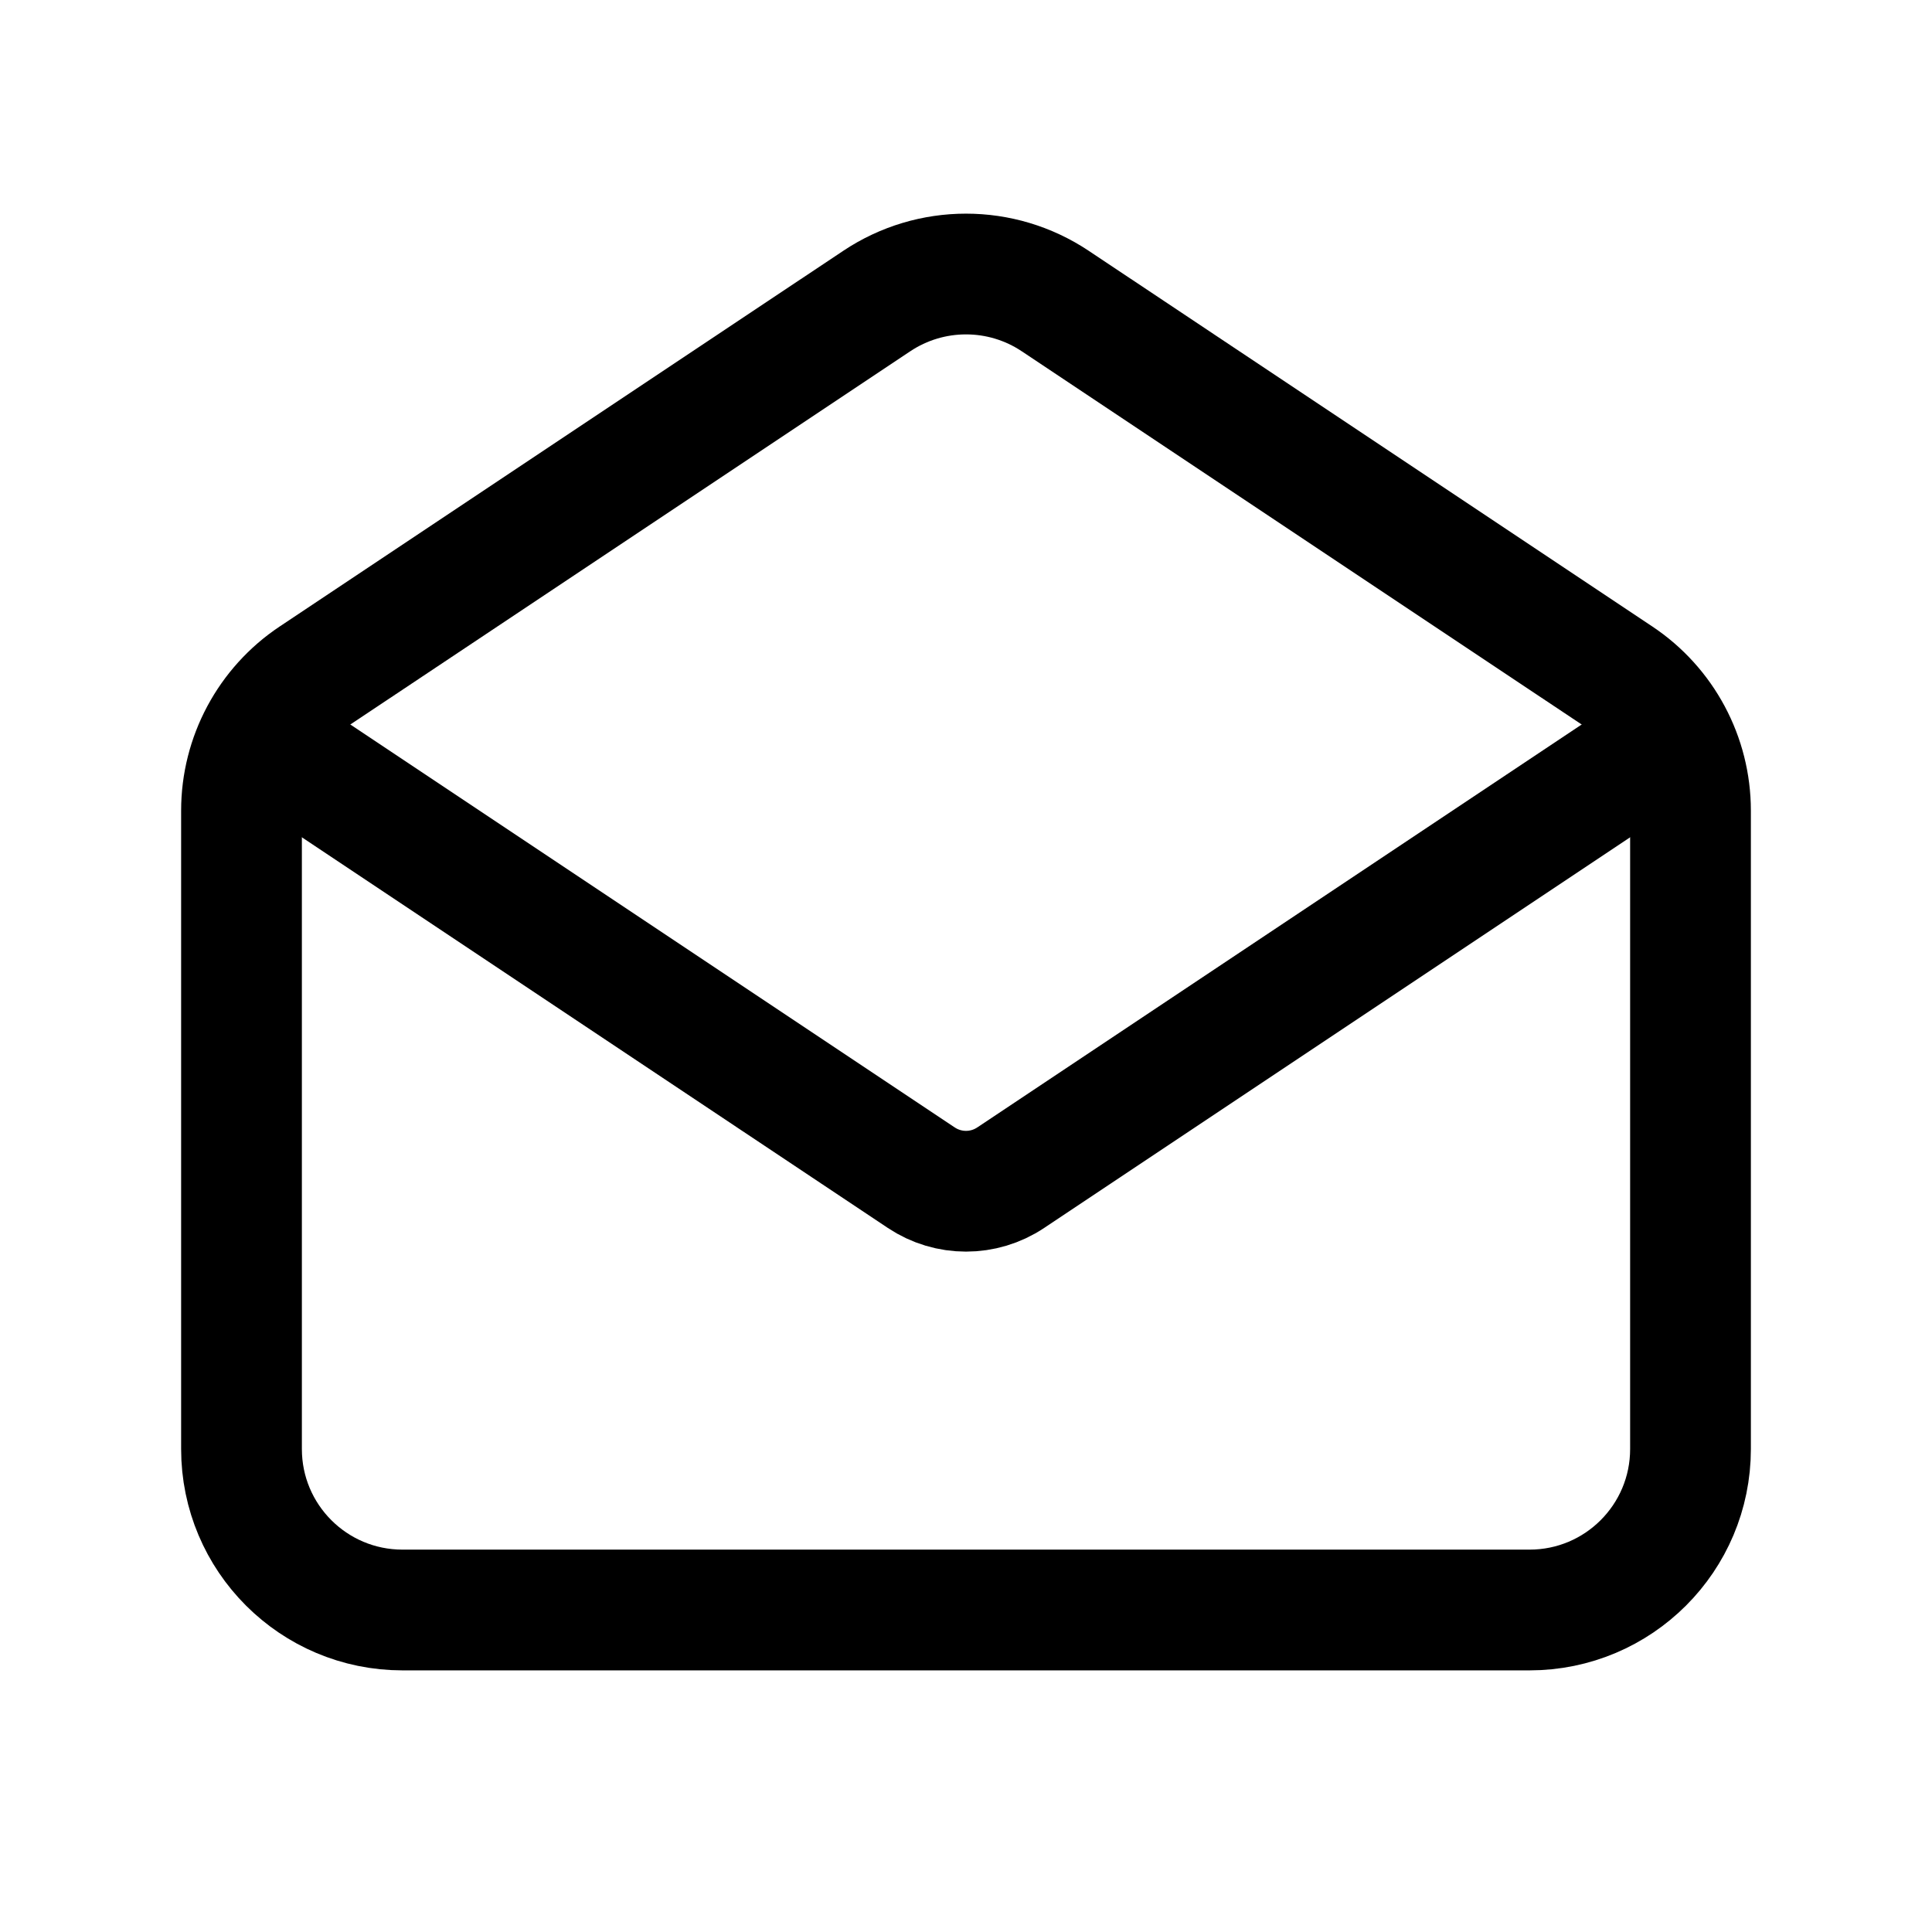
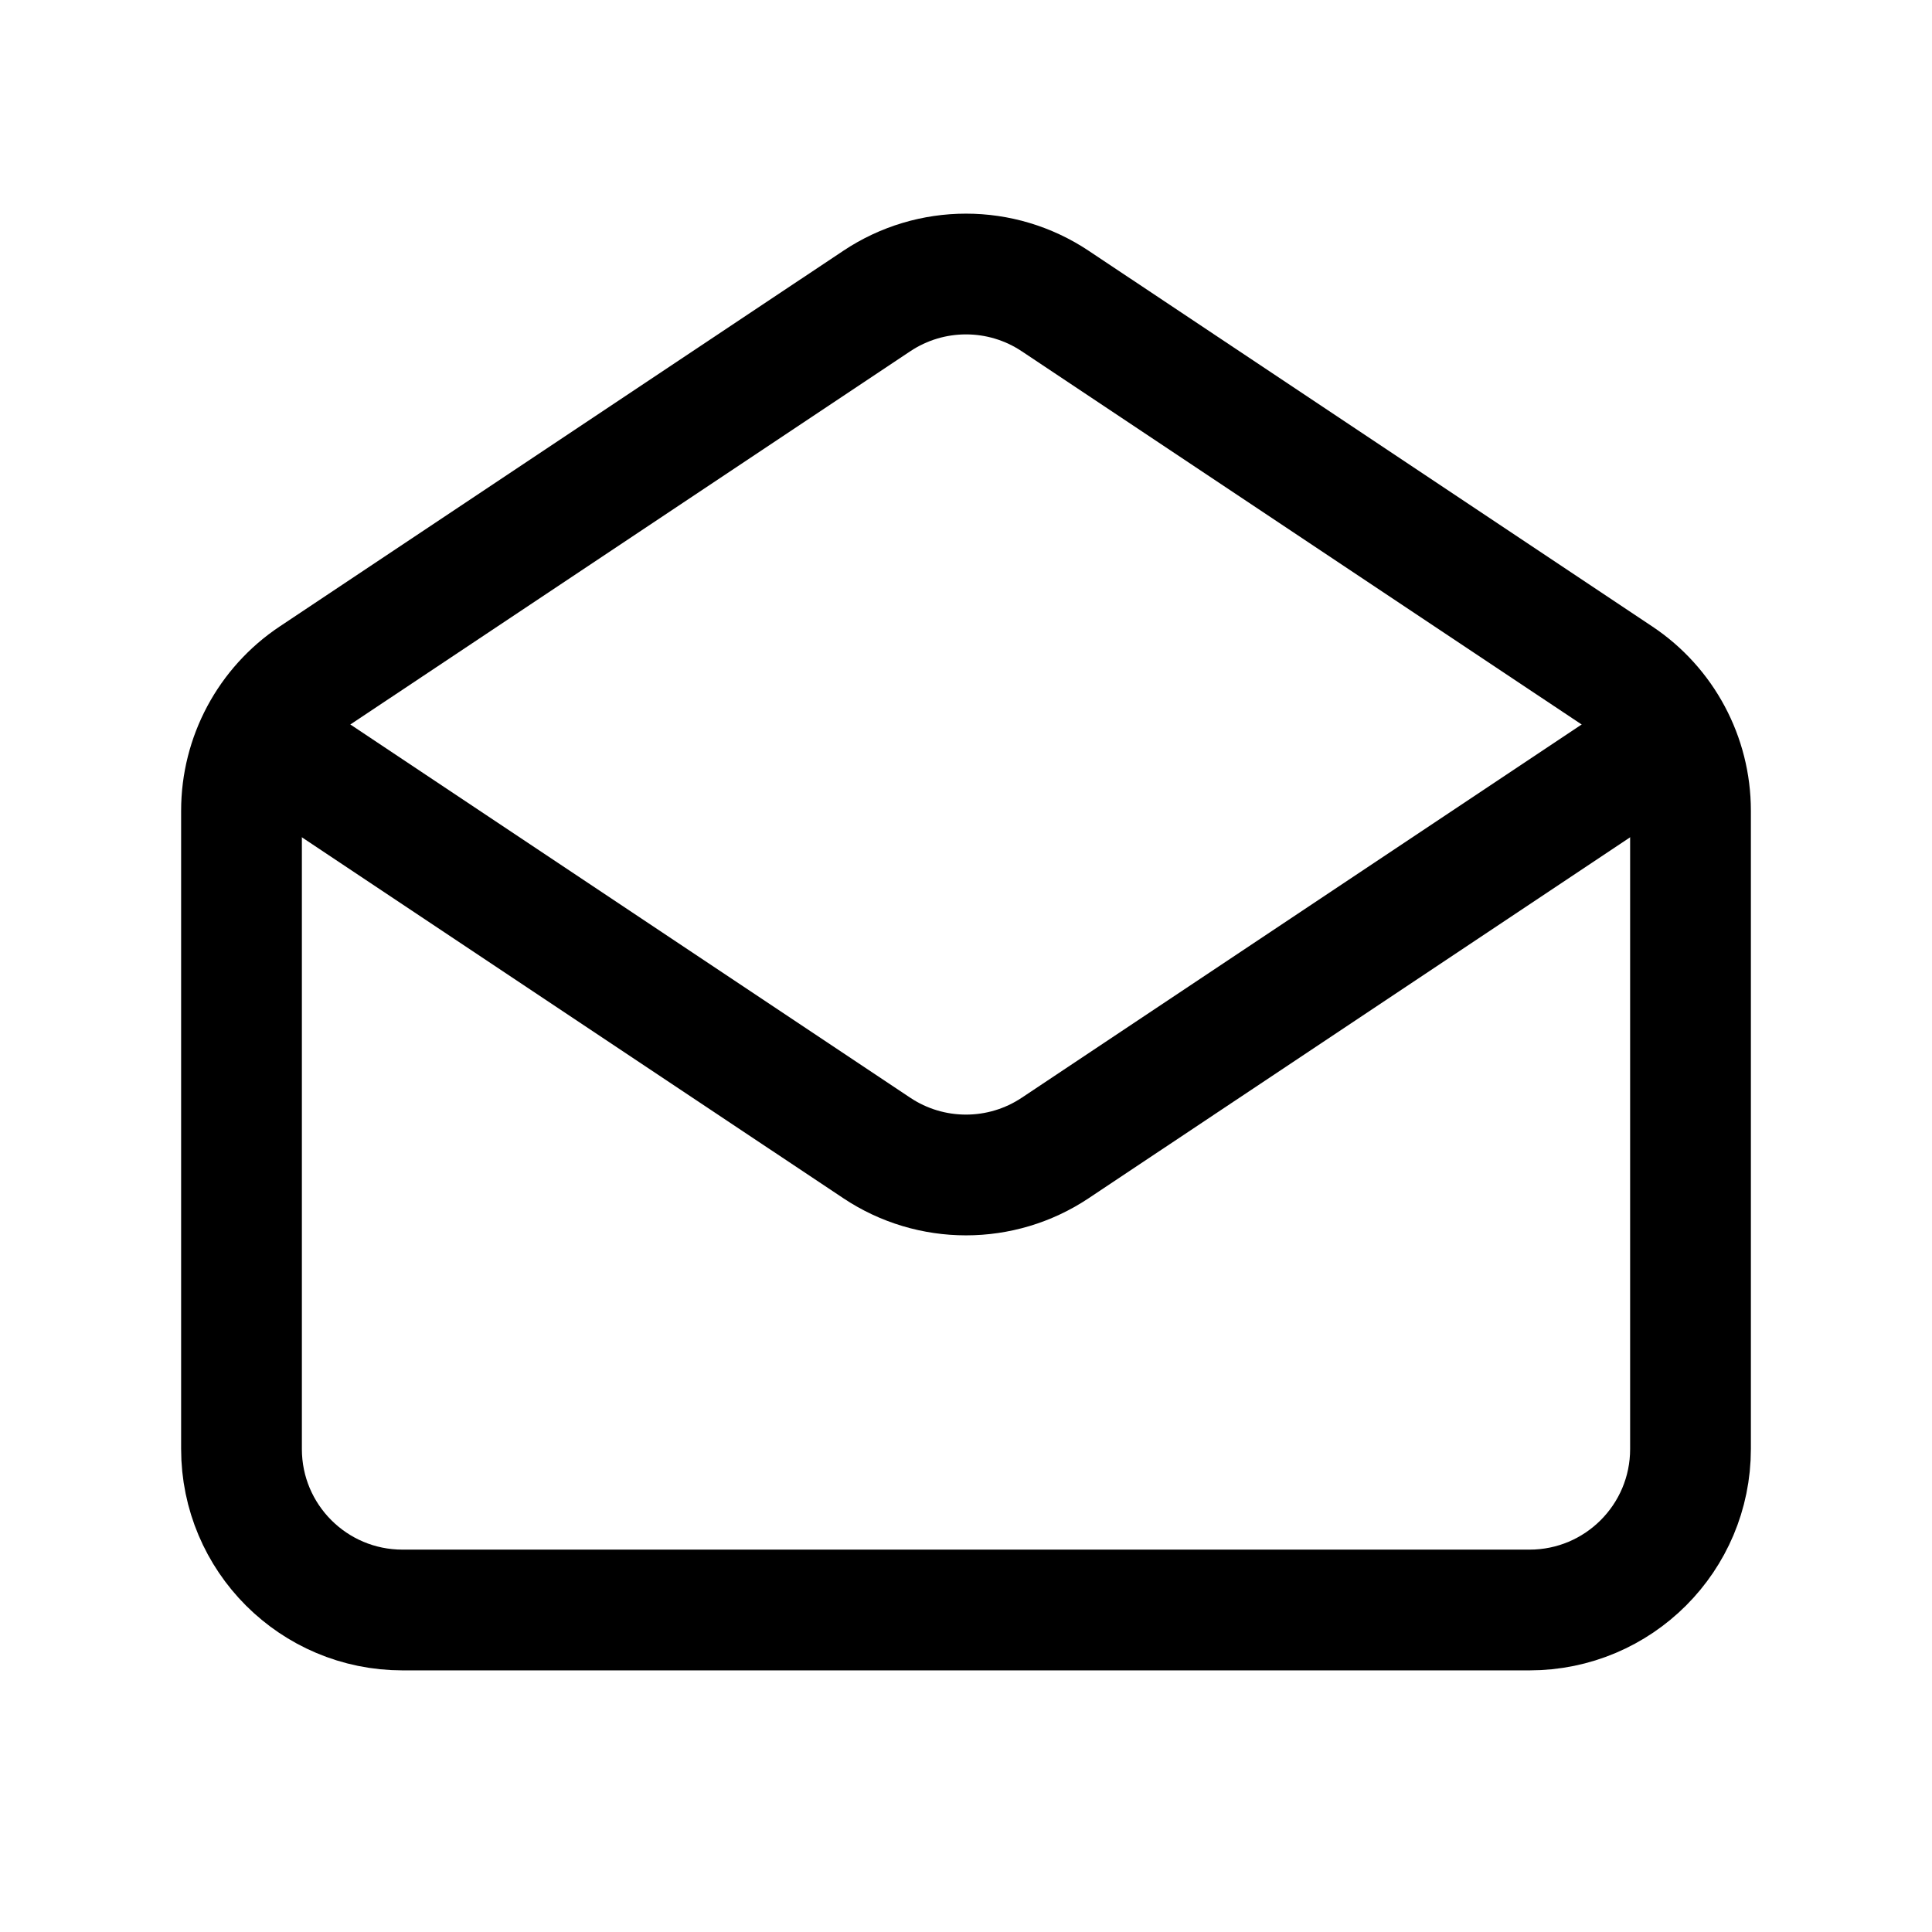
<svg xmlns="http://www.w3.org/2000/svg" width="24" height="24" viewBox="0 0 24 24" fill="none">
  <path d="M3 10.07C3 9.402 3.334 8.777 3.891 8.406L10.891 3.74C11.562 3.292 12.438 3.292 13.109 3.74L20.109 8.406C20.666 8.777 21 9.402 21 10.07V18C21 19.105 20.105 20 19 20H5C3.895 20 3 19.105 3 18V10.07Z" stroke="black" stroke-width="1.5" />
-   <path d="M3 9L11.445 14.63C11.781 14.854 12.219 14.854 12.555 14.63L21 9" stroke="black" stroke-width="1.5" stroke-linejoin="round" />
+   <path d="M3 9L10.891 14.26C11.562 14.708 12.438 14.708 13.109 14.26L21 9" stroke="black" stroke-width="1.5" stroke-linejoin="round" />
</svg>
